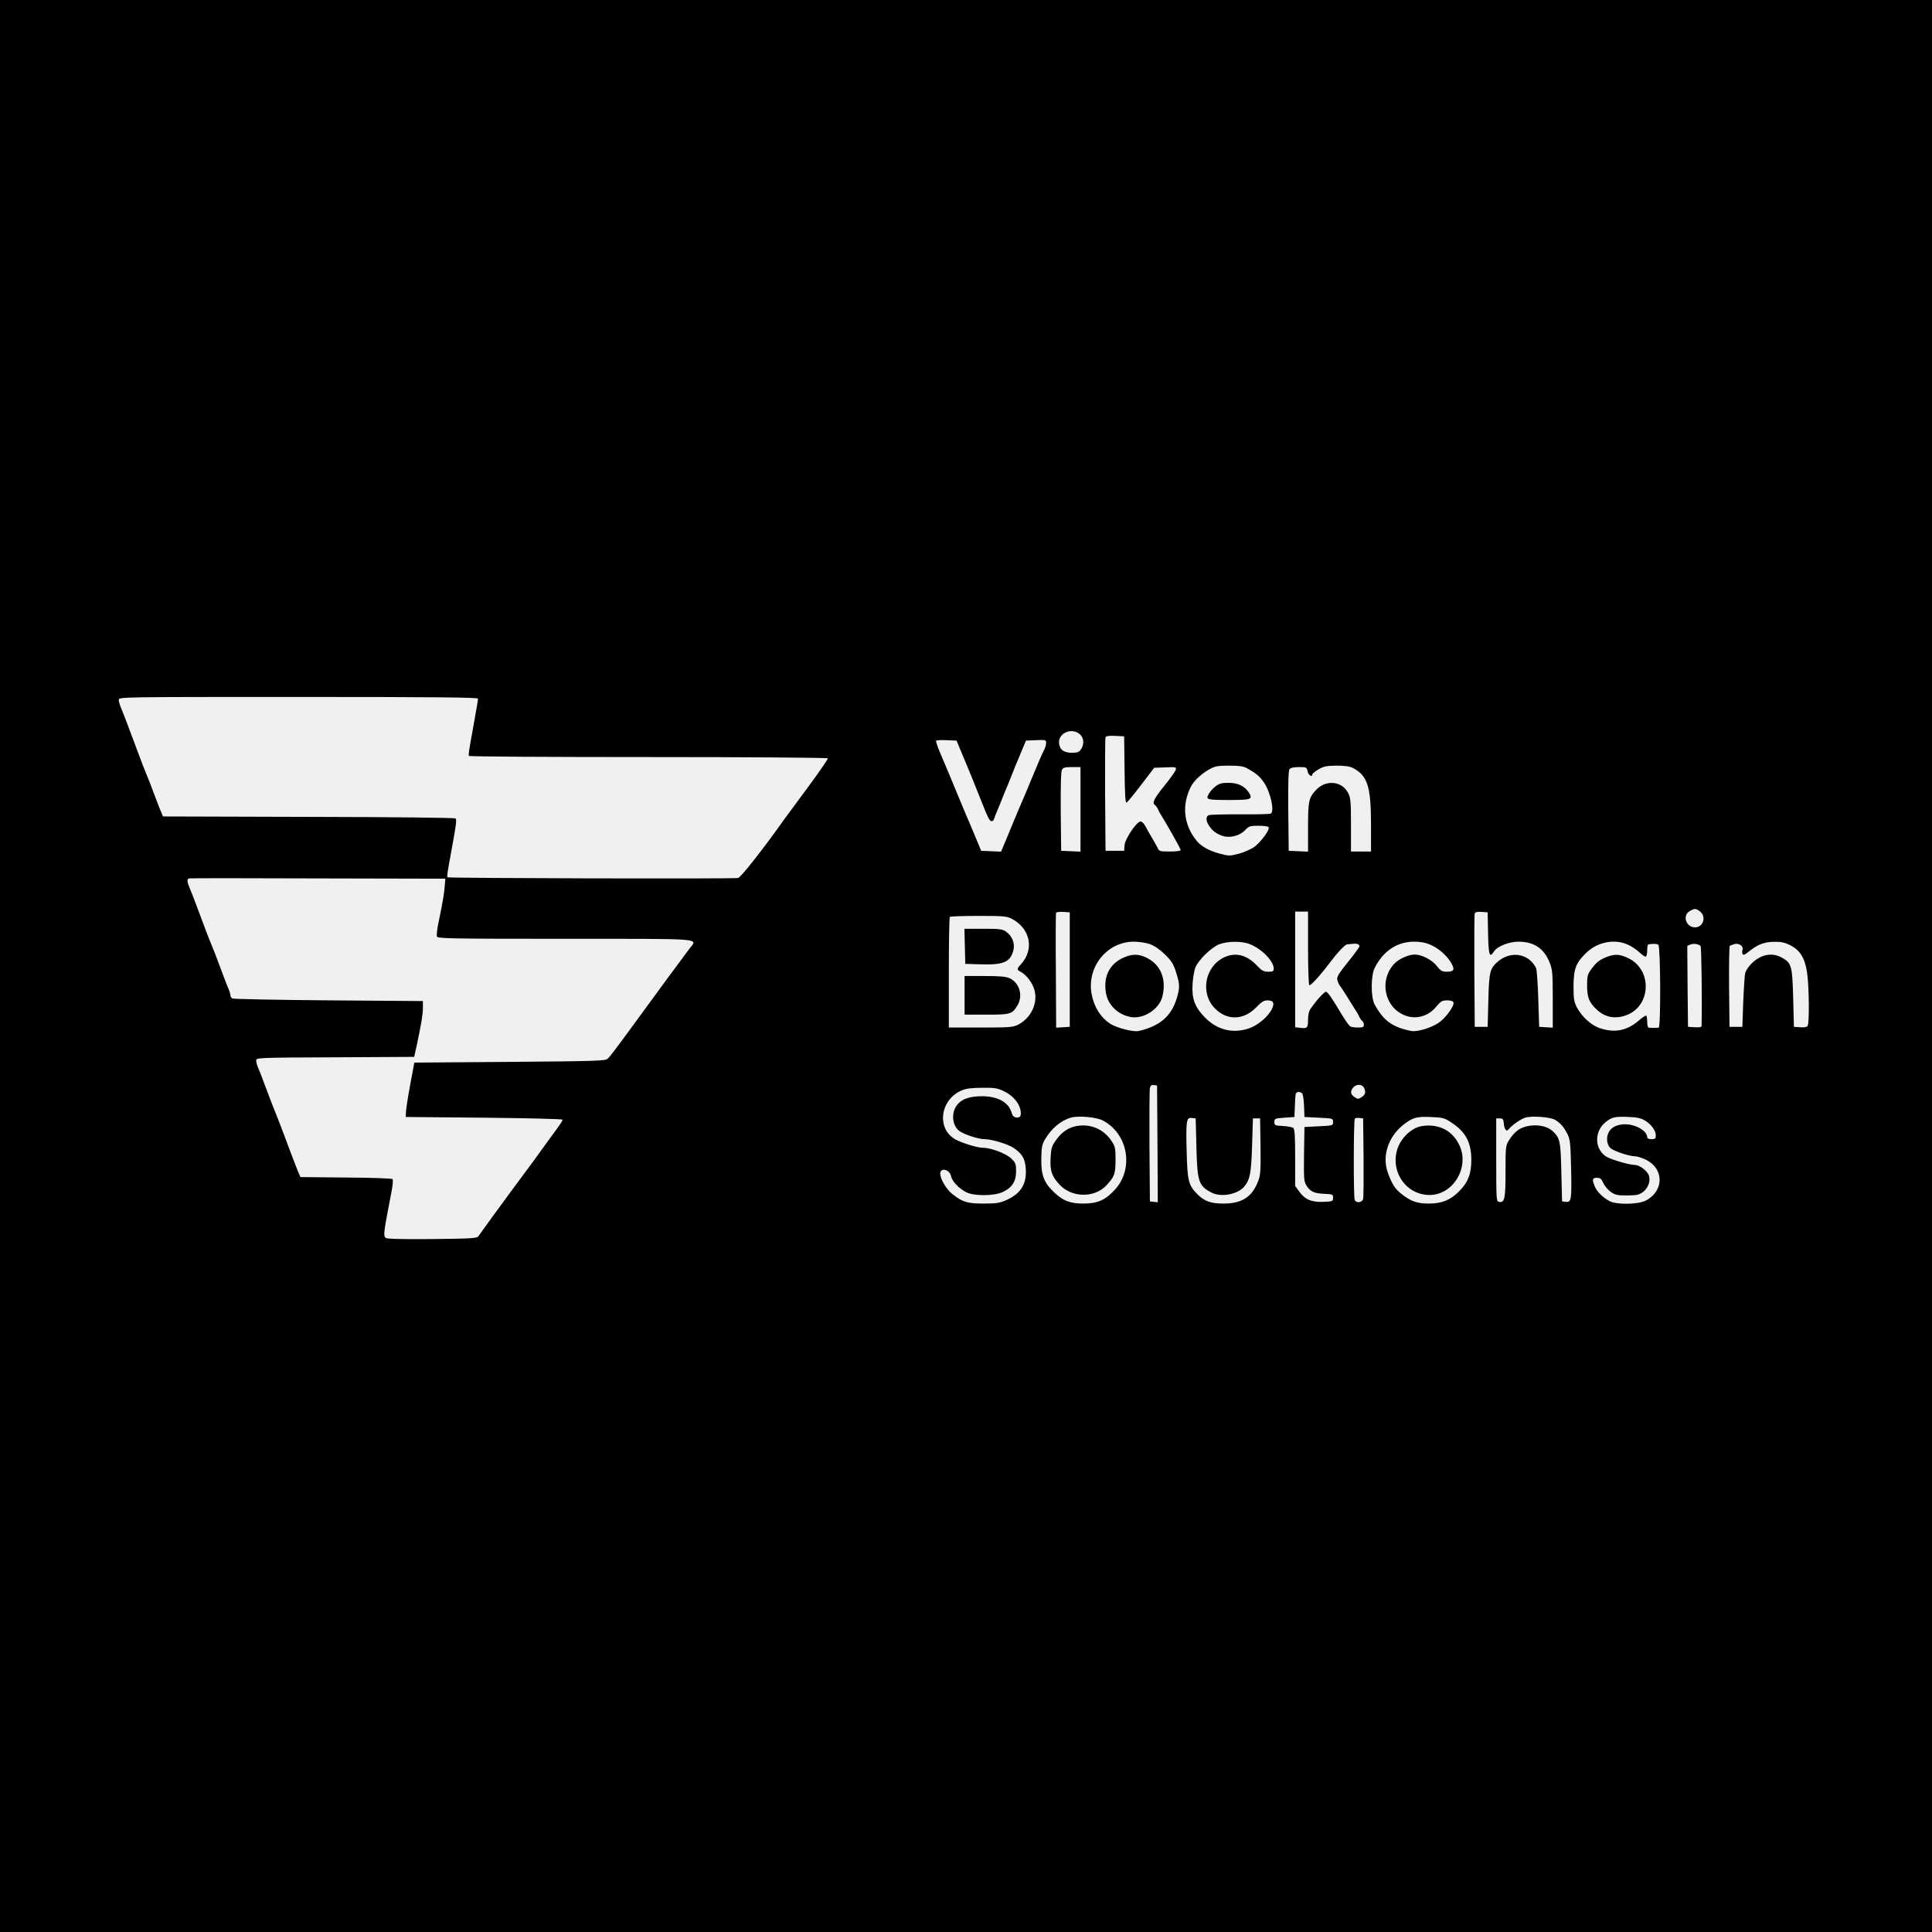
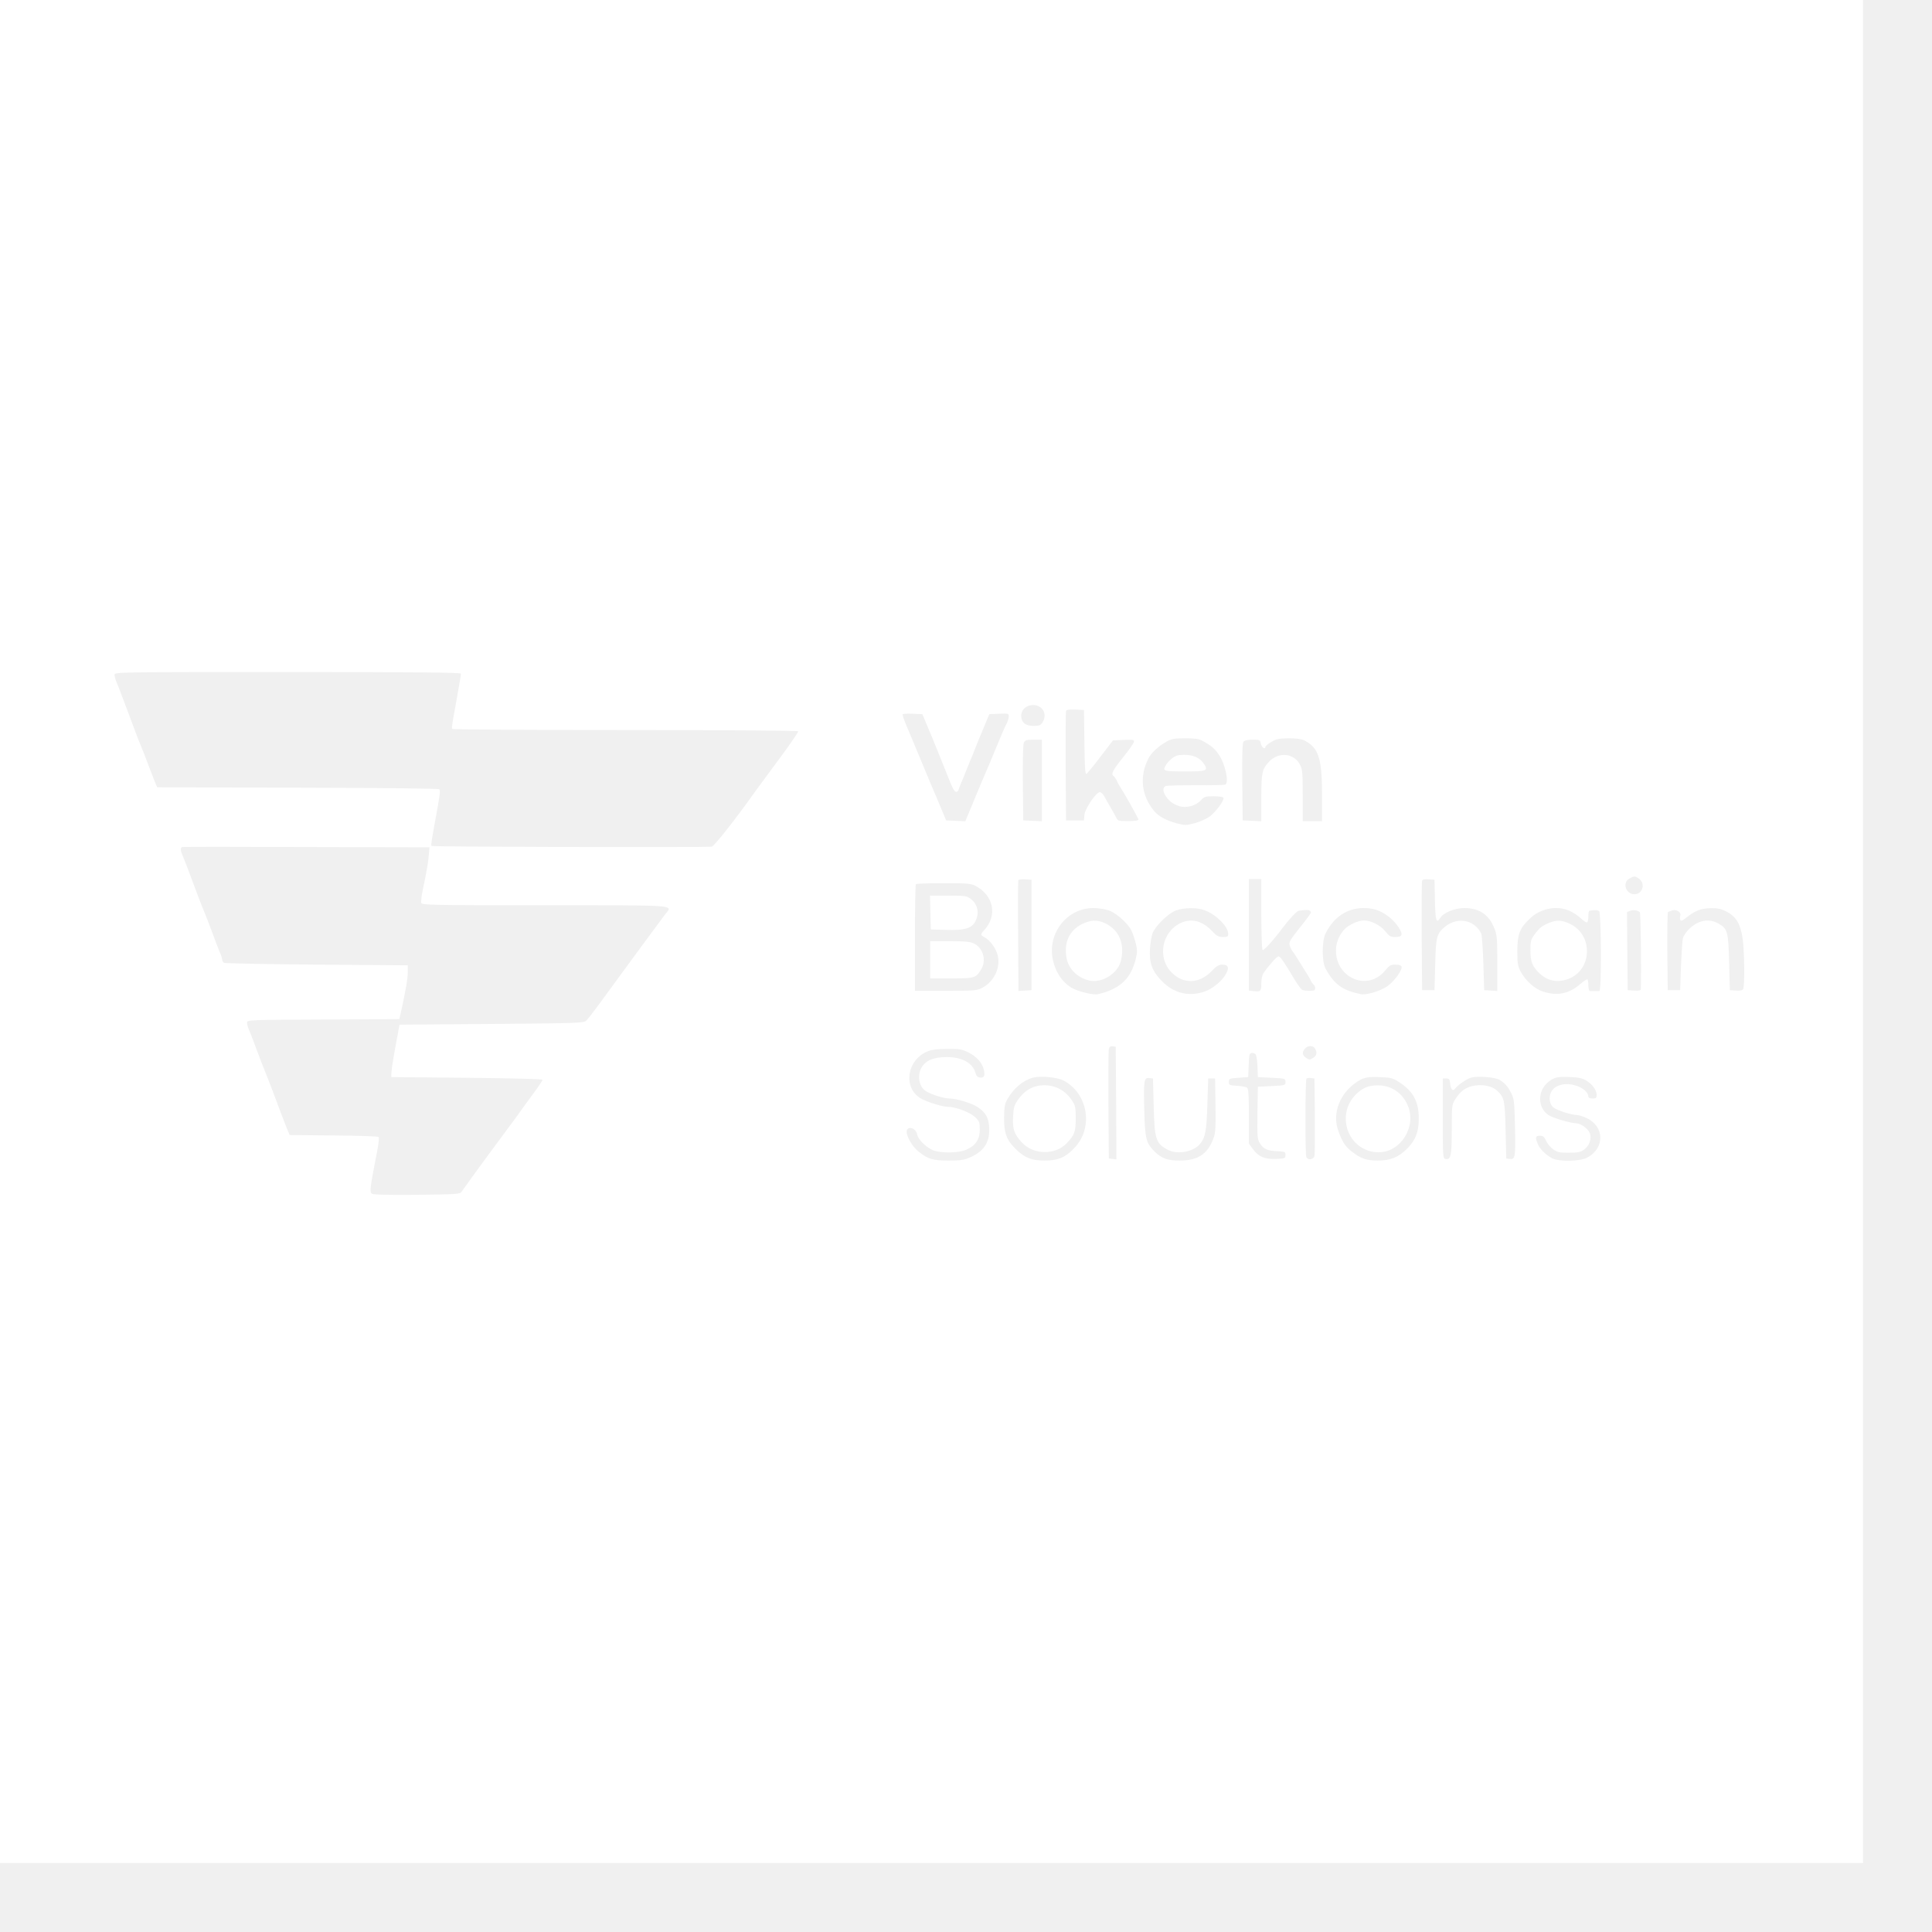
- <svg xmlns="http://www.w3.org/2000/svg" version="1.0" width="1350pt" height="1350pt" viewBox="0 0 1350 1350" preserveAspectRatio="xMidYMid meet">
-   <g transform="translate(0,1350) scale(0.1,-0.1)" fill="#000000" stroke="none">
+ <svg xmlns="http://www.w3.org/2000/svg" version="1.0" width="400" height="400" viewBox="0 0 1400 1400" preserveAspectRatio="xMidYMid meet">
+   <g transform="translate(0,1350) scale(0.1,-0.1)" fill="white" stroke="none">
    <path d="M0 6750 l0 -6750 6750 0 6750 0 0 6750 0 6750 -6750 0 -6750 0 0 -6750z m3340 1868 c0 -11 -7 -51 -35 -208 -29 -160 -33 -185 -28 -192 2 -5 566 -8 1253 -8 687 0 1251 -4 1254 -9 3 -4 -58 -93 -135 -197 -77 -104 -153 -207 -169 -229 -150 -212 -303 -405 -322 -410 -28 -7 -2025 -2 -2031 5 -5 5 -1 32 28 190 34 185 37 212 28 221 -5 5 -425 10 -1027 11 l-1017 3 -21 50 c-11 28 -26 67 -34 88 -39 105 -47 124 -59 152 -14 33 -39 98 -61 158 -8 20 -21 56 -30 80 -9 23 -22 59 -30 80 -30 81 -47 123 -60 155 -8 18 -14 42 -14 52 0 20 14 20 1255 20 963 0 1255 -3 1255 -12z m4207 -250 c27 -25 30 -68 7 -103 -14 -21 -24 -25 -66 -25 -58 0 -87 25 -88 74 0 69 94 103 147 54z m311 -246 c2 -172 5 -233 14 -230 6 2 52 58 102 124 l91 119 78 3 c76 3 78 2 72 -18 -4 -12 -40 -63 -81 -113 -71 -89 -86 -119 -63 -132 5 -4 14 -17 20 -28 5 -12 13 -29 19 -37 36 -56 140 -241 140 -249 0 -7 -29 -11 -75 -11 -69 0 -76 2 -85 23 -6 12 -24 45 -40 72 -17 28 -38 65 -47 83 -9 17 -24 32 -33 32 -27 0 -108 -120 -112 -165 l-3 -40 -65 0 -65 0 -3 390 c-1 214 0 396 3 403 3 9 23 12 67 10 l63 -3 3 -233z m-1145 133 c16 -38 35 -83 42 -100 13 -30 45 -110 105 -260 42 -107 53 -128 67 -133 7 -2 16 5 19 15 3 10 11 32 18 48 8 17 21 50 31 75 10 25 23 59 30 75 8 17 28 66 45 110 17 44 38 94 45 110 7 17 22 53 33 80 l21 50 70 3 c67 3 71 2 71 -19 0 -11 -6 -33 -13 -47 -20 -38 -38 -82 -92 -212 -26 -63 -54 -131 -63 -150 -8 -19 -21 -50 -29 -67 -7 -18 -19 -48 -27 -65 -8 -18 -31 -75 -52 -126 l-39 -93 -69 3 -70 3 -29 70 c-16 39 -36 86 -44 105 -8 19 -21 49 -28 65 -7 17 -41 98 -75 180 -34 83 -68 164 -75 180 -30 70 -39 92 -52 125 -7 19 -13 39 -13 43 0 4 32 7 72 5 l72 -3 29 -70z m2000 -123 c64 -35 89 -56 119 -100 46 -67 75 -200 48 -217 -6 -4 -102 -6 -214 -5 -111 0 -210 -2 -219 -6 -22 -8 -22 -38 0 -72 25 -38 52 -58 96 -73 52 -17 122 1 159 42 24 26 33 29 92 29 36 0 68 -4 71 -10 10 -16 -53 -102 -98 -136 -23 -17 -72 -39 -109 -49 -66 -17 -70 -17 -135 0 -73 20 -126 49 -158 86 -95 113 -110 254 -42 385 20 39 72 87 127 118 39 22 57 26 138 26 69 0 100 -4 125 -18z m740 2 c102 -53 127 -128 127 -396 l0 -188 -70 0 -70 0 0 185 c0 164 -2 190 -20 224 -43 85 -158 95 -226 19 -49 -53 -54 -77 -54 -258 l0 -171 -67 3 -68 3 -3 279 c-2 197 1 283 9 292 7 9 32 14 65 14 53 0 55 -1 61 -30 5 -27 33 -44 33 -21 0 5 19 21 43 35 36 21 54 25 125 26 58 0 93 -5 115 -16z m-1903 -289 l0 -296 -67 3 -68 3 -3 273 c-1 177 1 280 8 292 9 17 21 20 70 20 l60 0 0 -295z m-4443 -543 c-5 -55 -11 -93 -44 -254 -9 -42 -13 -83 -10 -92 6 -14 91 -16 896 -16 987 0 926 5 870 -67 -27 -35 -254 -343 -469 -638 -47 -64 -93 -124 -104 -133 -16 -15 -77 -17 -684 -22 l-667 -5 -11 -60 c-27 -140 -44 -243 -47 -280 l-2 -40 548 -5 c301 -3 548 -9 548 -14 1 -4 -16 -31 -37 -60 -21 -28 -62 -85 -92 -126 -61 -86 -49 -69 -224 -305 -114 -155 -182 -248 -235 -323 -10 -15 -46 -17 -323 -20 -217 -2 -316 1 -325 8 -18 15 -14 40 40 319 9 47 13 87 8 92 -5 5 -152 10 -327 11 l-317 3 -21 50 c-22 56 -54 139 -93 245 -14 38 -51 133 -64 165 -11 25 -57 147 -88 230 -8 22 -21 55 -29 73 -8 18 -14 41 -14 52 0 19 12 20 552 22 l552 3 18 80 c33 157 42 211 43 260 l0 50 -660 5 c-363 3 -666 9 -672 13 -7 5 -13 15 -13 22 0 8 -6 29 -14 47 -15 35 -20 49 -92 241 -9 23 -22 56 -29 72 -14 33 -39 98 -61 158 -15 39 -33 89 -60 160 -9 23 -22 57 -30 75 -17 39 -18 59 -4 64 5 2 411 2 901 0 l891 -2 -5 -58z m8772 -171 c46 -36 23 -110 -34 -111 -64 -1 -92 85 -37 114 35 20 42 19 71 -3z m-4404 -406 l0 -400 -47 -3 -48 -3 -2 395 c-2 218 -1 401 1 407 1 5 23 9 50 7 l46 -3 0 -400z m1665 151 c0 -140 4 -257 9 -260 9 -6 77 69 143 157 51 68 106 127 121 128 51 6 63 6 74 2 7 -3 13 -10 13 -15 0 -5 -36 -55 -81 -110 -68 -86 -80 -104 -74 -127 4 -14 12 -33 19 -41 7 -8 30 -44 52 -79 21 -35 47 -75 56 -90 10 -14 22 -36 27 -48 5 -11 15 -24 20 -28 6 -3 11 -15 11 -26 0 -16 -7 -19 -42 -19 -24 0 -48 4 -53 8 -10 6 -35 43 -60 84 -68 114 -98 158 -110 158 -12 0 -70 -64 -108 -120 -11 -15 -17 -44 -17 -76 0 -57 -5 -62 -56 -56 l-34 4 0 404 0 404 45 0 45 0 0 -254z m1258 102 c3 -151 10 -175 40 -128 23 37 105 70 174 70 109 -1 178 -48 217 -148 19 -47 21 -74 21 -253 l0 -200 -47 3 -48 3 -6 190 c-3 105 -10 203 -15 219 -6 16 -26 43 -46 59 -62 50 -152 46 -219 -10 -58 -49 -64 -71 -69 -273 l-5 -185 -45 0 -45 0 -3 390 c-1 214 0 396 3 403 3 9 19 12 47 10 l43 -3 3 -147z m-3330 103 c132 -68 162 -216 64 -321 -28 -30 -28 -36 1 -51 40 -21 83 -79 96 -129 24 -92 -26 -195 -115 -240 -35 -18 -60 -20 -261 -20 l-223 0 0 383 c0 211 3 387 7 390 3 4 94 7 200 7 171 0 198 -2 231 -19z m967 -178 c32 -12 69 -37 106 -73 46 -46 59 -66 77 -124 26 -83 27 -105 6 -177 -37 -128 -118 -199 -267 -233 -36 -9 -152 21 -197 49 -67 43 -113 114 -131 203 -39 190 102 370 291 372 38 0 86 -7 115 -17z m697 0 c83 -32 168 -118 168 -170 0 -20 -5 -23 -38 -23 -31 0 -45 7 -76 40 -73 78 -151 98 -231 61 -137 -64 -171 -253 -64 -359 85 -85 200 -81 288 10 36 38 53 48 79 48 42 0 51 -22 26 -67 -27 -51 -98 -109 -157 -129 -113 -38 -222 -11 -307 76 -71 72 -93 131 -87 232 2 40 11 91 18 113 19 53 112 145 169 167 59 22 158 23 212 1z m1262 -4 c57 -25 110 -70 143 -122 31 -50 25 -67 -26 -67 -34 0 -44 5 -71 40 -35 44 -105 80 -155 80 -44 0 -114 -32 -145 -67 -104 -115 -66 -300 74 -357 78 -32 166 -9 222 60 32 38 41 44 76 44 24 0 41 -5 44 -14 9 -23 -54 -110 -105 -144 -52 -35 -150 -64 -190 -56 -132 27 -192 70 -255 184 -28 49 -28 203 0 257 59 118 157 183 275 183 46 0 81 -7 113 -21z m1379 1 c26 -11 63 -36 83 -55 20 -19 40 -32 45 -29 5 3 9 23 9 45 0 21 3 40 8 40 36 6 59 5 70 -3 15 -13 18 -577 2 -579 -5 -1 -21 -1 -35 -1 -14 0 -29 0 -35 1 -5 1 -10 18 -10 39 0 21 -3 41 -6 45 -4 3 -28 -12 -54 -35 -81 -70 -168 -87 -269 -53 -62 20 -127 79 -163 147 -19 37 -23 57 -23 148 1 121 17 163 90 233 78 75 195 98 288 57z m1137 -5 c68 -35 101 -87 117 -190 14 -91 17 -353 4 -373 -5 -9 -24 -12 -52 -10 l-44 3 -5 200 c-6 226 -11 245 -78 283 -71 40 -151 23 -217 -45 -18 -19 -36 -46 -40 -61 -4 -15 -10 -106 -14 -202 l-6 -175 -45 0 -45 0 -3 279 c-1 154 1 283 5 287 5 3 20 9 35 13 30 7 63 -17 54 -40 -3 -8 -3 -21 0 -29 5 -12 14 -8 47 18 62 49 105 65 175 66 48 1 74 -5 112 -24z m-627 -5 c6 -5 11 -384 7 -558 0 -9 -14 -12 -47 -10 l-48 3 -3 283 -2 283 22 9 c23 9 56 4 71 -10z m-3795 -1383 l2 -408 -27 3 -28 3 -3 385 c-1 212 0 395 3 408 4 17 12 22 28 20 l22 -3 3 -408z m1442 394 c16 -31 12 -49 -15 -67 -23 -15 -27 -15 -50 0 -29 19 -32 42 -8 68 21 24 60 23 73 -1z m-2513 -27 c60 -30 101 -76 113 -128 9 -42 0 -59 -30 -54 -16 2 -26 12 -31 32 -20 73 -96 116 -208 116 -94 0 -151 -23 -182 -74 -34 -56 -21 -140 29 -172 37 -24 131 -54 171 -54 52 0 163 -34 205 -62 57 -39 77 -72 83 -136 10 -112 -31 -182 -136 -228 -45 -20 -70 -24 -157 -24 -114 0 -149 10 -220 67 -41 32 -84 105 -84 142 0 46 67 30 76 -19 7 -35 55 -85 106 -111 53 -27 192 -27 253 1 66 30 95 74 95 145 0 53 -3 60 -35 91 -38 35 -141 74 -199 74 -35 0 -134 30 -184 55 -141 72 -116 283 41 347 29 12 72 17 141 17 87 1 105 -2 153 -25z m2080 -12 c7 -5 13 -39 15 -87 l3 -80 100 -5 c99 -5 100 -5 100 -30 0 -25 -1 -25 -100 -30 l-100 -5 -3 -188 c-2 -174 -1 -191 17 -221 27 -43 54 -55 126 -58 57 -3 60 -4 60 -28 0 -24 -3 -25 -65 -28 -84 -4 -131 16 -170 70 l-30 41 0 197 c0 149 -3 200 -13 208 -7 6 -40 12 -72 14 -56 3 -60 4 -60 28 0 24 3 25 70 30 l70 5 3 75 c1 41 4 81 7 88 5 14 24 16 42 4z m-1392 -191 c176 -91 220 -334 88 -481 -67 -75 -123 -100 -222 -100 -94 0 -143 19 -206 79 -70 67 -90 118 -89 231 1 80 5 101 24 135 46 80 112 135 185 156 52 14 176 3 220 -20z m2440 -17 c97 -64 136 -139 136 -259 0 -97 -23 -158 -86 -220 -60 -61 -121 -85 -211 -85 -82 0 -125 15 -192 68 -45 36 -65 67 -94 147 -47 129 12 278 142 360 46 29 75 34 173 29 69 -3 84 -7 132 -40z m723 20 c39 -25 57 -46 83 -95 20 -40 23 -61 27 -236 5 -226 2 -246 -36 -241 l-27 3 -5 205 c-5 220 -9 238 -63 288 -32 30 -97 45 -156 36 -69 -10 -107 -38 -149 -105 -21 -34 -22 -48 -22 -216 0 -190 -6 -219 -46 -211 -18 3 -19 15 -19 293 l0 290 25 0 c21 0 25 -5 28 -35 4 -44 19 -61 35 -40 19 26 84 71 114 80 44 15 179 5 211 -16z m627 -4 c44 -27 75 -70 75 -104 0 -22 -4 -26 -30 -26 -19 0 -30 5 -30 14 0 30 -42 66 -95 81 -66 20 -135 6 -165 -33 -29 -36 -27 -97 4 -125 23 -21 132 -57 174 -57 11 0 40 -9 65 -20 135 -60 139 -220 7 -289 -54 -28 -205 -30 -253 -4 -49 27 -87 65 -103 102 -21 49 -18 61 14 61 24 0 32 -7 46 -38 9 -20 33 -48 52 -61 30 -21 47 -25 114 -24 63 0 84 4 108 22 40 28 58 82 42 121 -13 32 -66 70 -97 70 -40 0 -175 40 -204 61 -80 56 -78 179 4 241 42 33 64 37 159 33 58 -2 86 -9 113 -25z m-3135 -185 c6 -245 16 -272 107 -319 65 -33 177 -13 225 40 42 49 51 93 57 289 l6 190 25 0 25 0 3 -194 c2 -163 0 -202 -15 -240 -42 -114 -113 -161 -245 -161 -87 0 -132 16 -182 66 -61 62 -69 92 -74 295 -6 220 -2 242 36 237 l27 -3 5 -200z m1168 -70 c1 -148 0 -280 -3 -292 -6 -27 -49 -32 -59 -7 -9 22 -8 559 1 568 4 4 19 6 33 4 l25 -3 3 -270z" />
    <path d="M8492 8004 c-18 -14 -39 -38 -47 -54 -20 -38 -13 -40 151 -40 148 0 161 5 129 54 -29 44 -76 66 -141 66 -48 0 -65 -5 -92 -26z" />
    <path d="M6742 6888 l3 -123 95 -3 c169 -6 217 13 240 93 14 50 -5 103 -49 134 -26 19 -43 21 -160 21 l-132 0 3 -122z" />
    <path d="M6740 6545 l0 -135 153 0 c168 0 179 3 216 64 41 66 16 157 -53 190 -26 12 -66 16 -175 16 l-141 0 0 -135z" />
    <path d="M7839 6803 c-92 -47 -131 -135 -110 -247 15 -82 87 -148 175 -163 88 -14 193 54 217 139 33 125 -10 231 -116 279 -56 26 -103 23 -166 -8z" />
    <path d="M11224 6812 c-51 -21 -69 -36 -106 -86 -25 -35 -28 -48 -28 -113 0 -84 14 -118 69 -169 56 -52 125 -66 202 -39 178 63 187 321 14 401 -59 28 -95 29 -151 6z" />
    <path d="M7519 5631 c-55 -11 -100 -42 -139 -96 -32 -45 -35 -57 -39 -129 -4 -89 8 -124 63 -184 85 -92 244 -94 327 -5 56 60 64 81 64 178 0 84 -2 93 -30 135 -56 82 -147 120 -246 101z" />
    <path d="M9934 5631 c-73 -12 -149 -86 -172 -167 -45 -159 67 -314 228 -314 162 0 278 189 210 342 -47 107 -147 159 -266 139z" />
  </g>
</svg>
